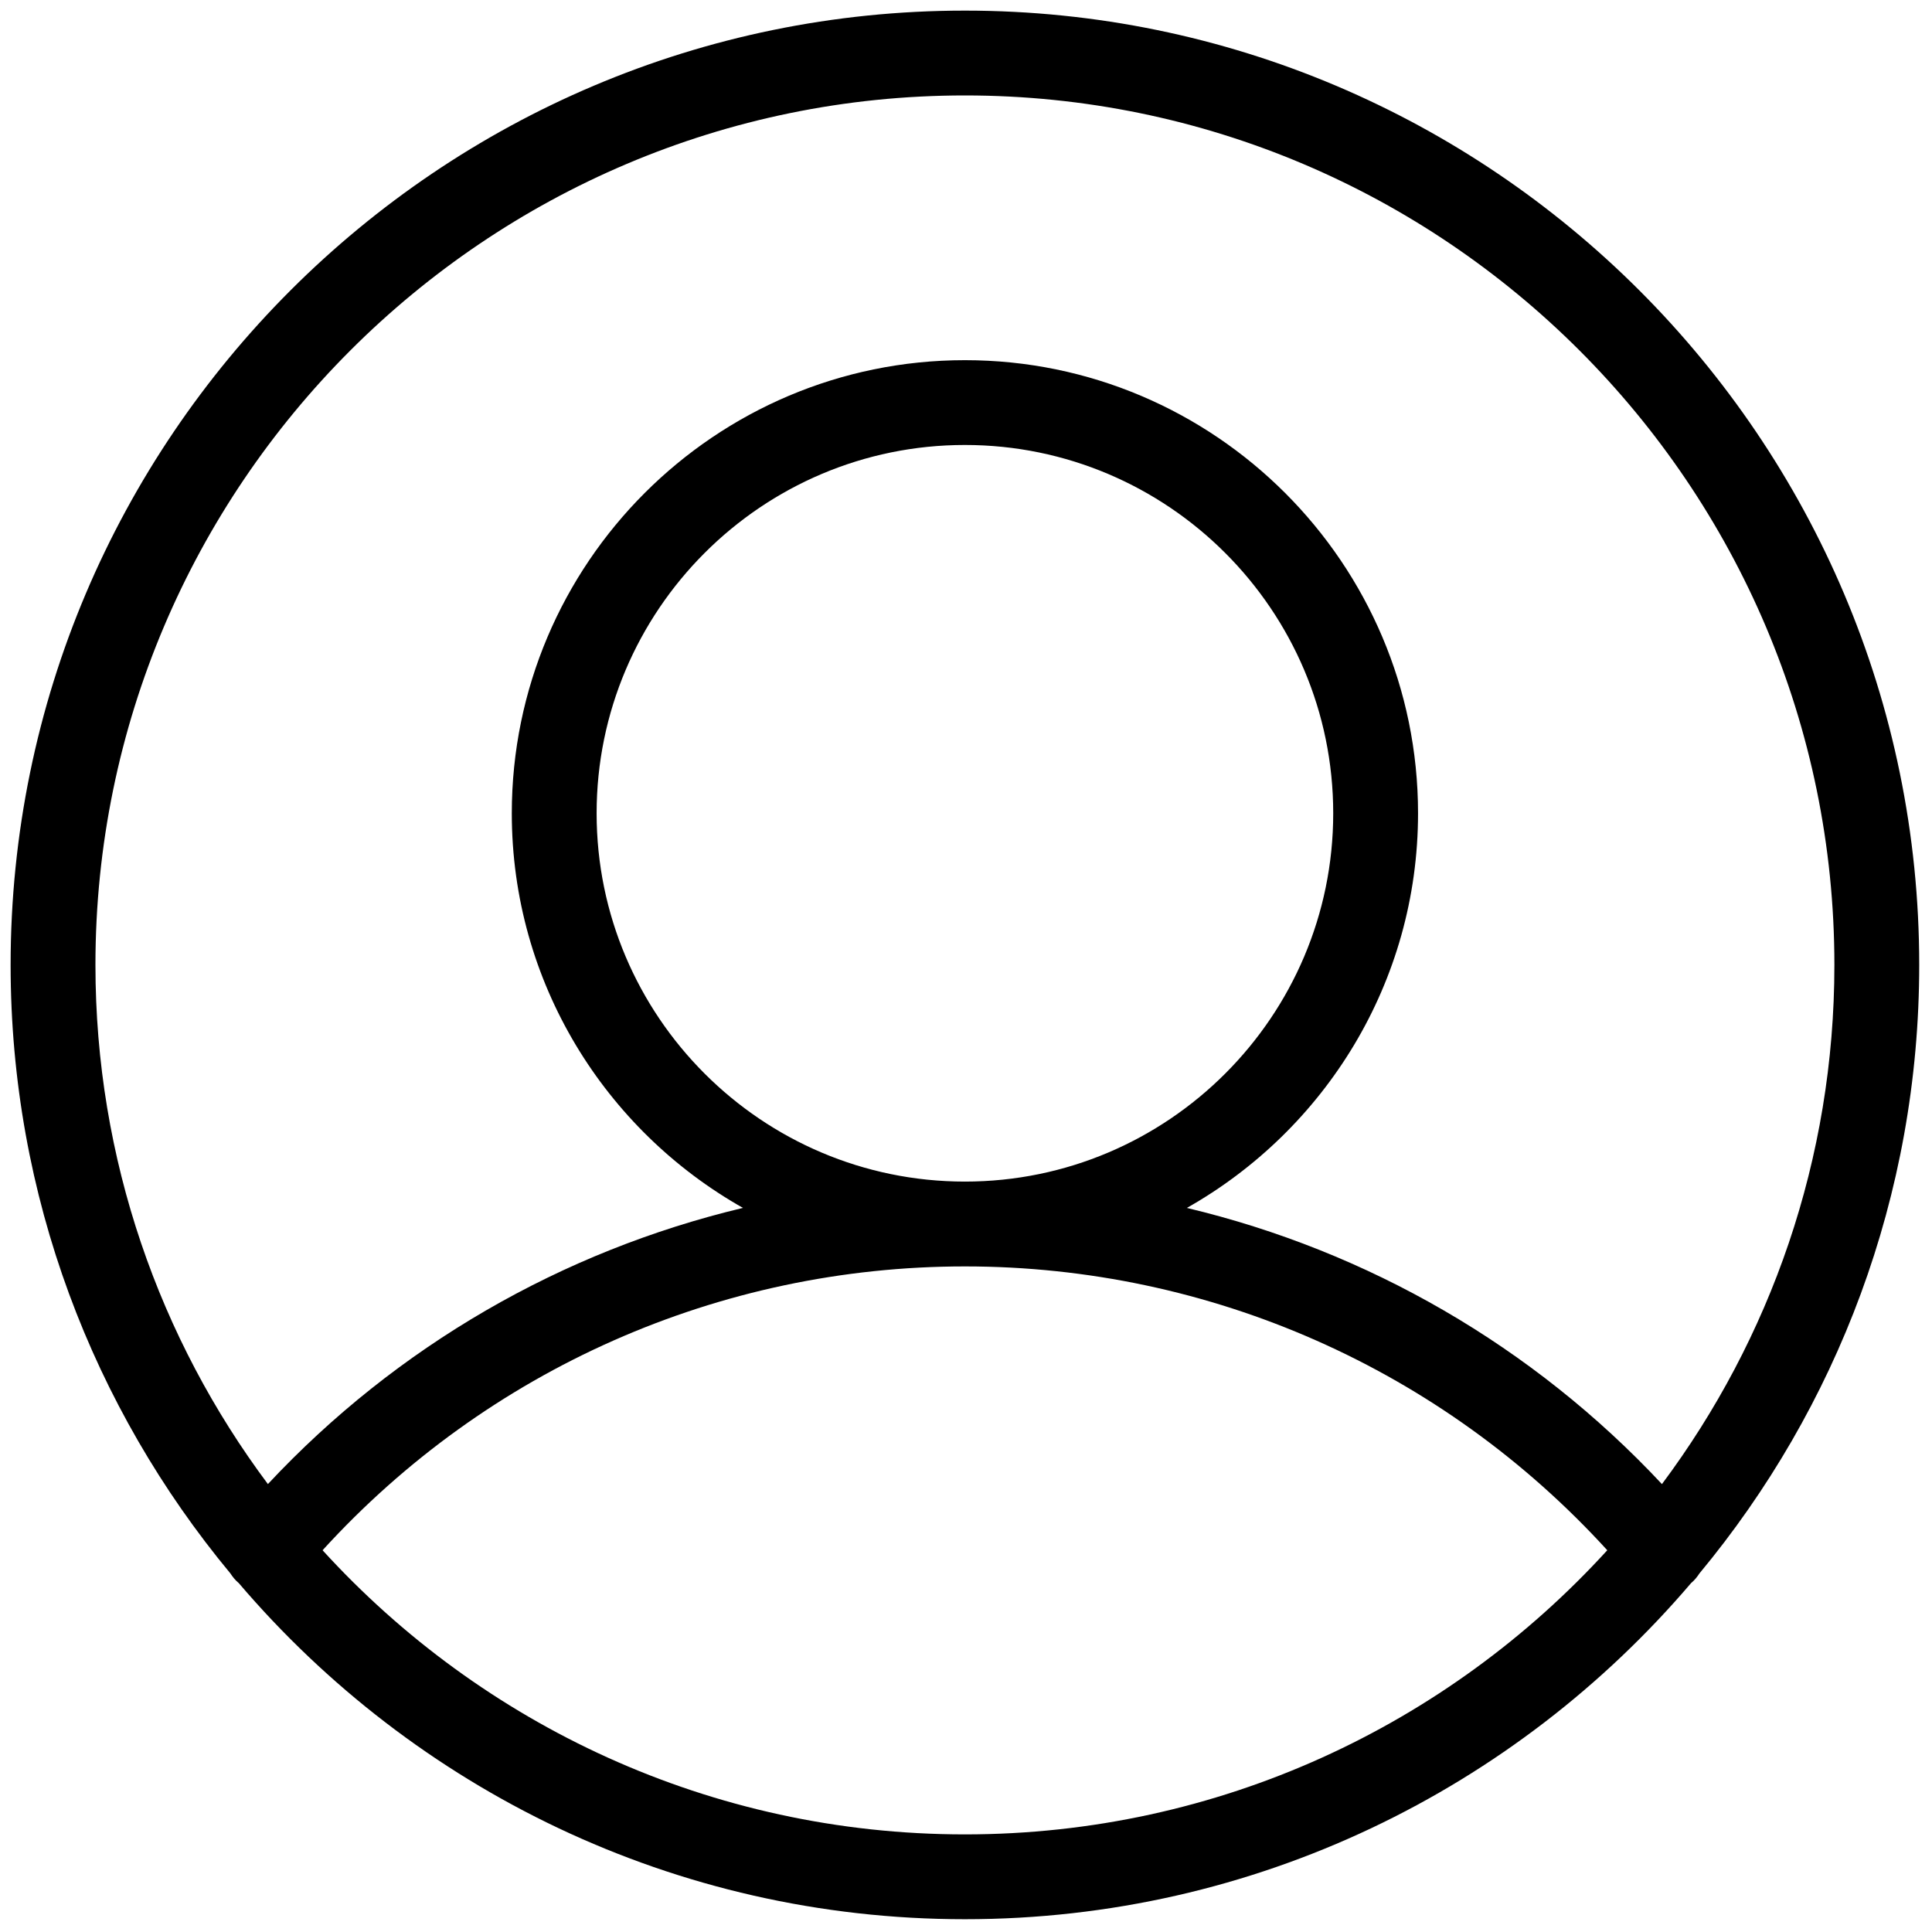
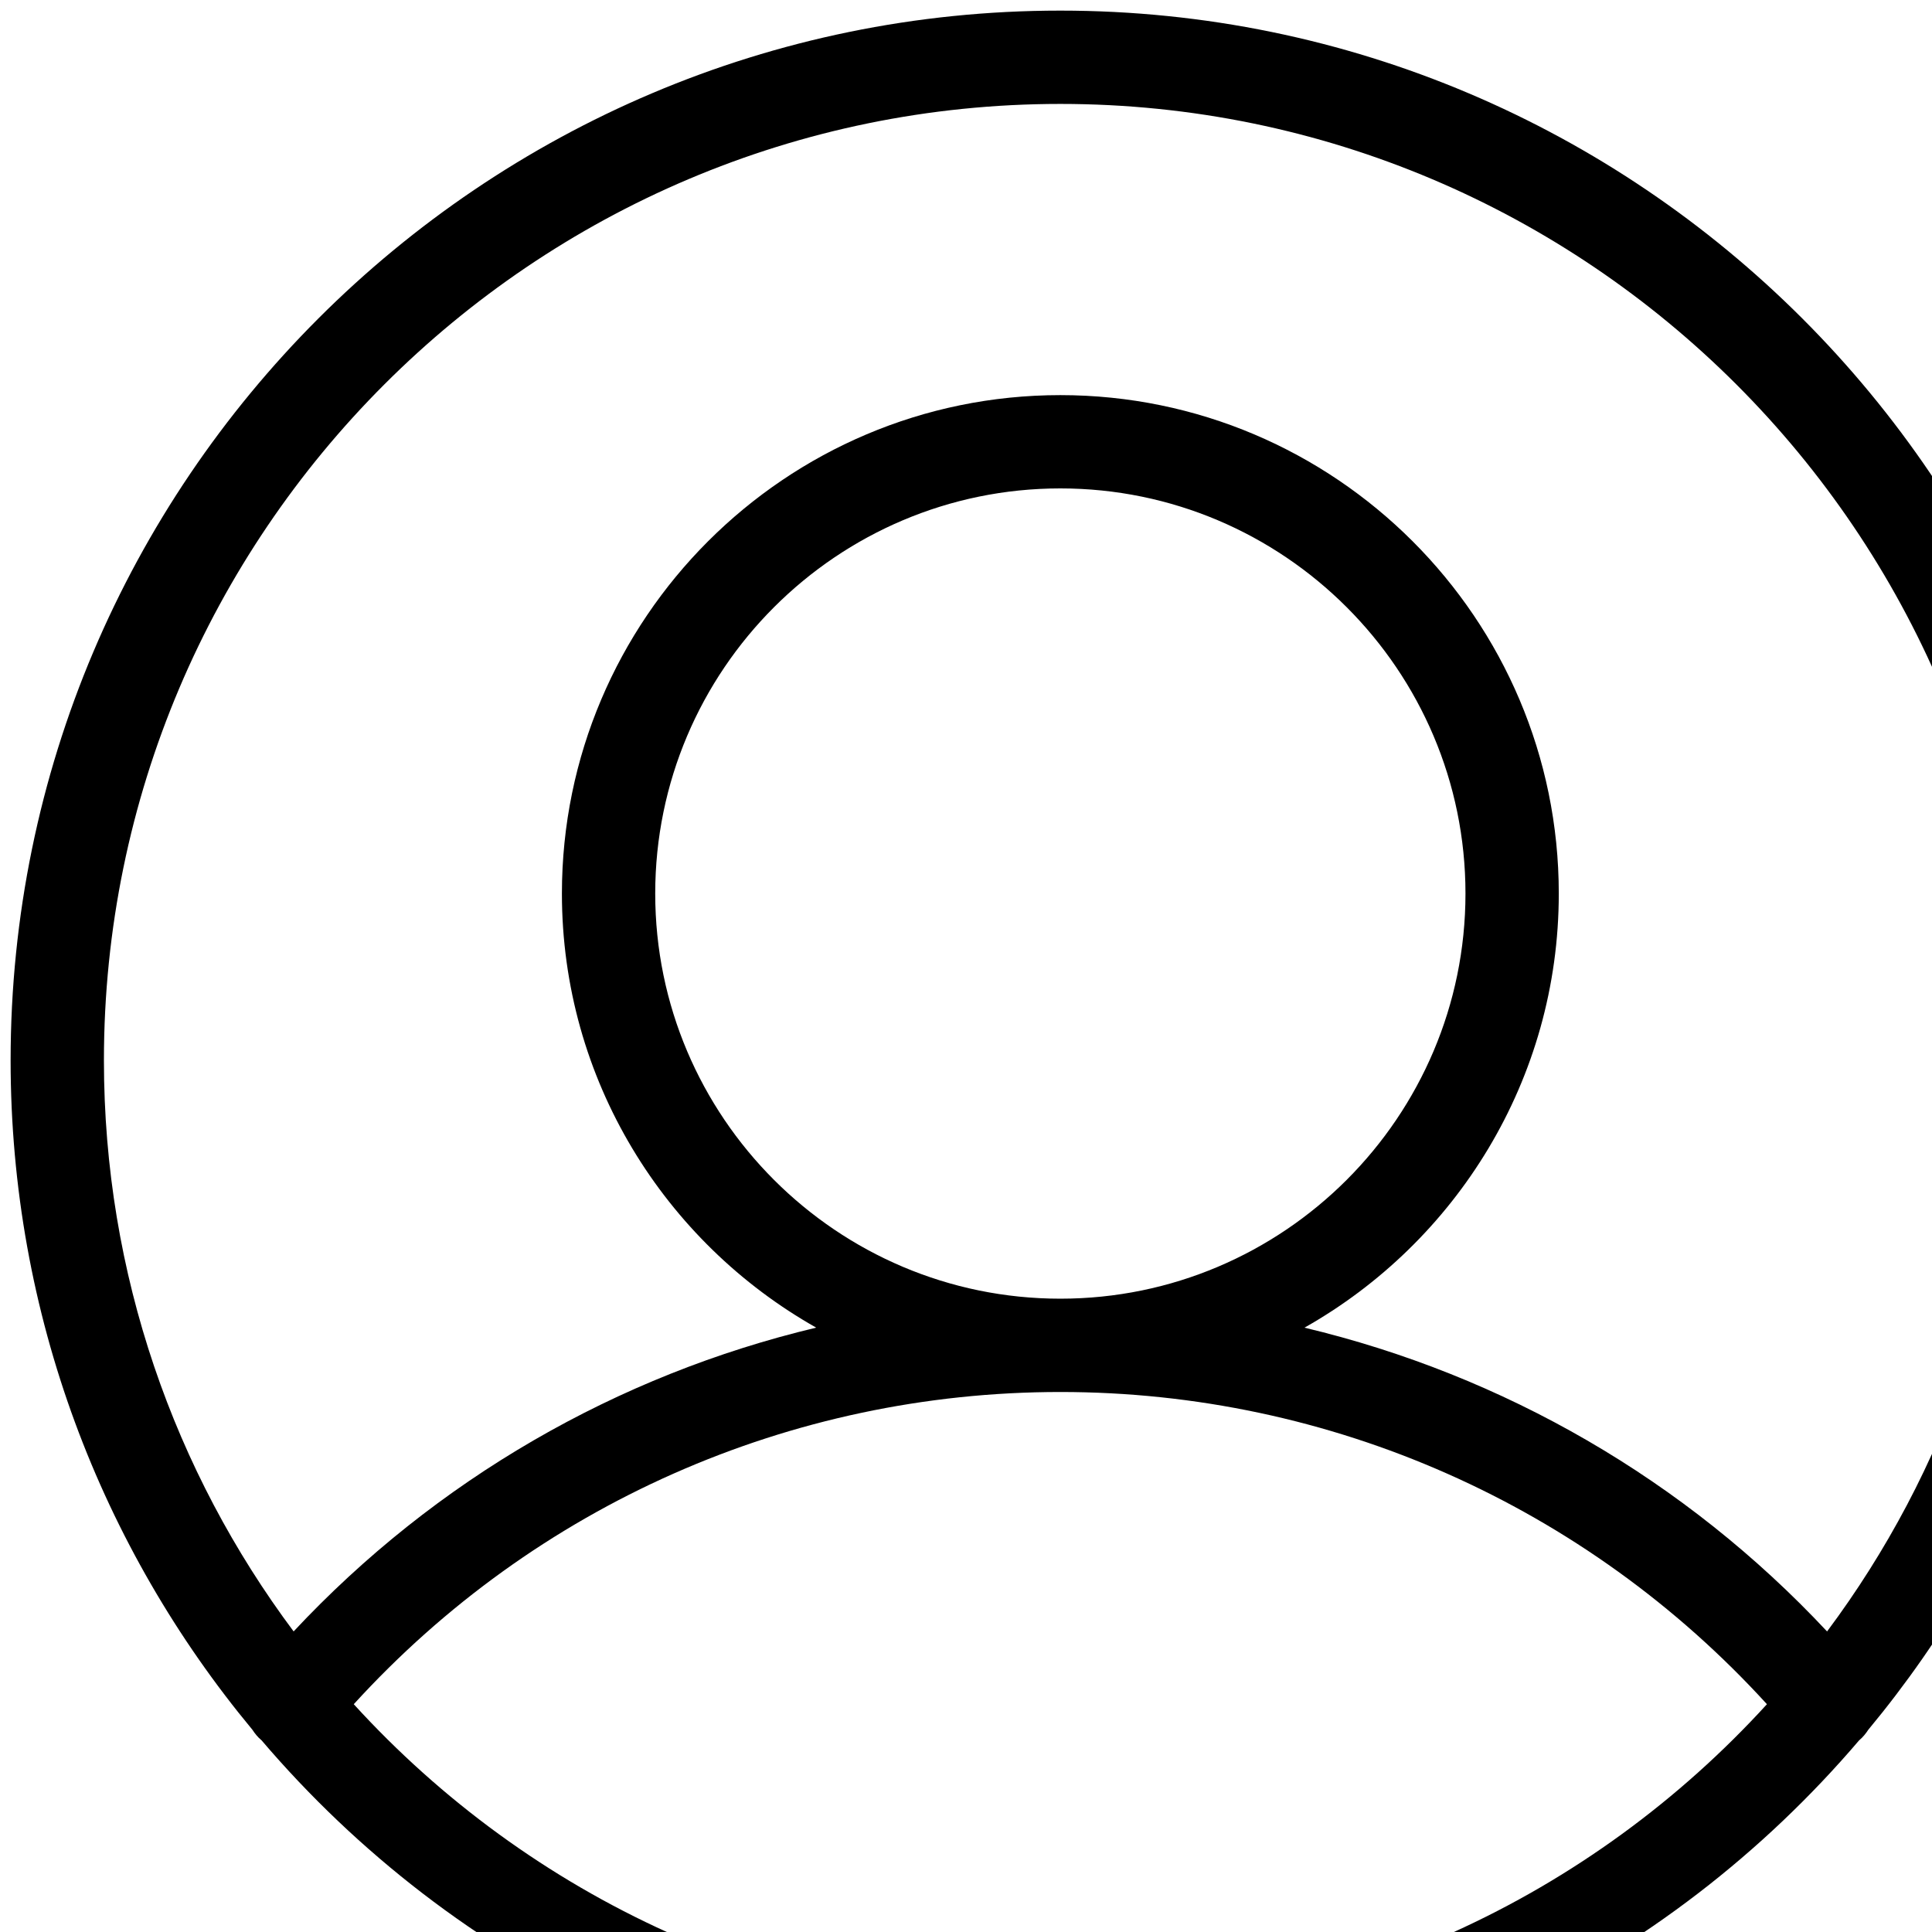
<svg xmlns="http://www.w3.org/2000/svg" version="1.1" width="256" height="256" viewBox="0 0 256 256" xml:space="preserve">
  <defs>
</defs>
-   <g style="stroke: none; stroke-width: 0; stroke-dasharray: none; stroke-linecap: butt; stroke-linejoin: miter; stroke-miterlimit: 10; fill: none; fill-rule: nonzero; opacity: 1;" transform="translate(1.406593 1.406593) scale(2.81 2.81)">
-     <path d="M 79.635 73.696 C 86.104 65.901 90 55.898 90 45 C 90 20.187 69.813 0 45 0 C 20.187 0 0 20.187 0 45 c 0 10.898 3.896 20.901 10.365 28.696 c 0.105 0.161 0.227 0.315 0.383 0.445 c 0.002 0.002 0.005 0.003 0.007 0.005 C 19.015 83.837 31.298 90 45 90 c 13.702 0 25.985 -6.163 34.245 -15.854 c 0.003 -0.002 0.005 -0.003 0.008 -0.005 C 79.408 74.01 79.53 73.857 79.635 73.696 z M 45 4 c 22.607 0 41 18.393 41 41 c 0 9.169 -3.026 17.645 -8.132 24.482 c -6.081 -6.505 -13.876 -10.99 -22.402 -13.023 c 6.497 -3.669 10.901 -10.629 10.901 -18.609 c 0 -11.782 -9.585 -21.367 -21.367 -21.367 c -11.782 0 -21.367 9.585 -21.367 21.367 c 0 7.979 4.404 14.939 10.901 18.608 c -8.526 2.033 -16.321 6.518 -22.402 13.023 C 7.026 62.645 4 54.169 4 45 C 4 22.393 22.393 4 45 4 z M 45 55.217 c -9.576 0 -17.367 -7.791 -17.367 -17.367 S 35.424 20.482 45 20.482 s 17.367 7.791 17.367 17.367 S 54.576 55.217 45 55.217 z M 45 86 c -11.986 0 -22.787 -5.171 -30.29 -13.399 C 22.48 64.079 33.418 59.217 45 59.217 c 11.581 0 22.52 4.863 30.29 13.384 C 67.787 80.829 56.986 86 45 86 z" style="stroke: none; stroke-width: 1; stroke-dasharray: none; stroke-linecap: butt; stroke-linejoin: miter; stroke-miterlimit: 10; fill: rgb(0,0,0); fill-rule: nonzero; opacity: 1;" transform=" matrix(1 0 0 1 0 0) " stroke-linecap="round" />
+   <g style="stroke: none; fill: rgb(0,0,0); opacity: 1;" transform="translate(1.406593 1.406593) scale(3.091 3.091)">
+     <path d="M 79.635 73.696 C 86.104 65.901 90 55.898 90 45 C 90 20.187 69.813 0 45 0 C 20.187 0 0 20.187 0 45 c 0 10.898 3.896 20.901 10.365 28.696 c 0.105 0.161 0.227 0.315 0.383 0.445 c 0.002 0.002 0.005 0.003 0.007 0.005 C 19.015 83.837 31.298 90 45 90 c 13.702 0 25.985 -6.163 34.245 -15.854 c 0.003 -0.002 0.005 -0.003 0.008 -0.005 C 79.408 74.01 79.53 73.857 79.635 73.696 z M 45 4 c 22.607 0 41 18.393 41 41 c 0 9.169 -3.026 17.645 -8.132 24.482 c -6.081 -6.505 -13.876 -10.99 -22.402 -13.023 c 6.497 -3.669 10.901 -10.629 10.901 -18.609 c 0 -11.782 -9.585 -21.367 -21.367 -21.367 c -11.782 0 -21.367 9.585 -21.367 21.367 c 0 7.979 4.404 14.939 10.901 18.608 c -8.526 2.033 -16.321 6.518 -22.402 13.023 C 7.026 62.645 4 54.169 4 45 C 4 22.393 22.393 4 45 4 z M 45 55.217 c -9.576 0 -17.367 -7.791 -17.367 -17.367 S 35.424 20.482 45 20.482 s 17.367 7.791 17.367 17.367 S 54.576 55.217 45 55.217 z M 45 86 c -11.986 0 -22.787 -5.171 -30.29 -13.399 C 22.48 64.079 33.418 59.217 45 59.217 c 11.581 0 22.52 4.863 30.29 13.384 C 67.787 80.829 56.986 86 45 86 z" />
  </g>
</svg>
